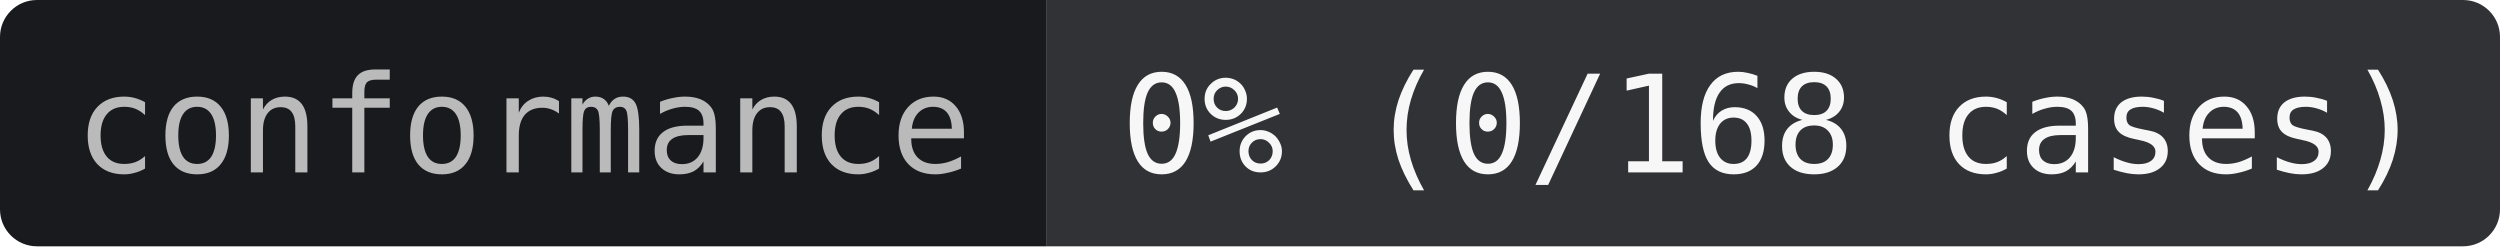
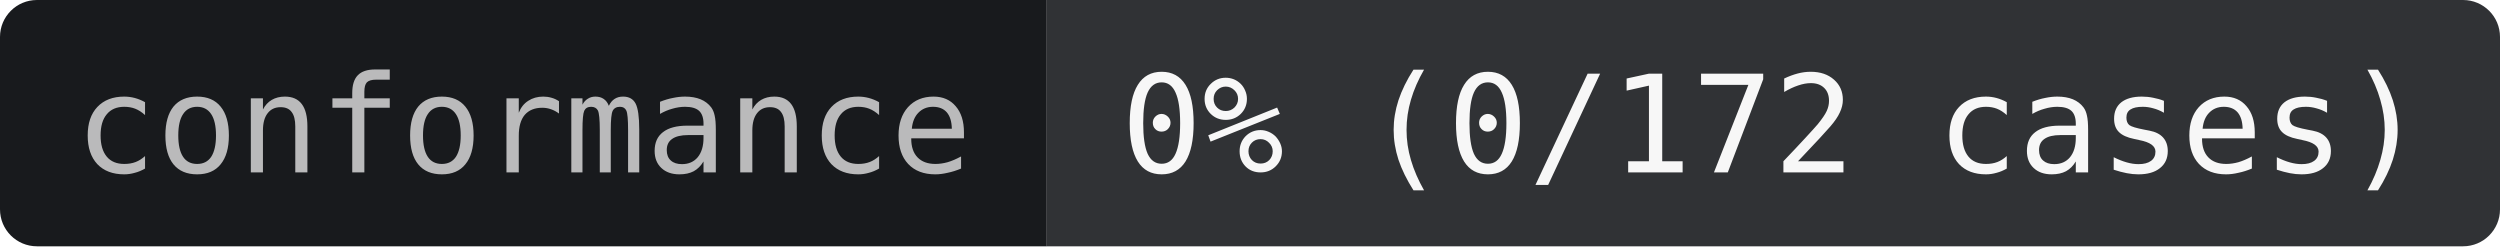
- <svg xmlns="http://www.w3.org/2000/svg" width="203" height="20" role="img" aria-label="conformance: 0% (0/168 cases)">
+ <svg xmlns="http://www.w3.org/2000/svg" width="203" height="20" role="img" aria-label="conformance: 0% (0/172 cases)">
  <clipPath id="r">
    <rect width="203" height="20" rx="3" />
  </clipPath>
  <g clip-path="url(#r)">
    <rect width="85" height="20" fill="#181A1D" />
    <rect x="85" width="118" height="20" fill="#303235" />
  </g>
  <g text-anchor="middle" font-family="JetBrains Mono,IBM Plex Mono,SFMono-Regular,Menlo,Consolas,monospace" font-size="11">
    <text x="42.5" y="14" fill="#BABABB">conformance</text>
-     <text x="144" y="14" fill="#F7F7F7">0% (0/168 cases)</text>
+     <text x="144" y="14" fill="#F7F7F7">0% (0/172 cases)</text>
  </g>
</svg>
